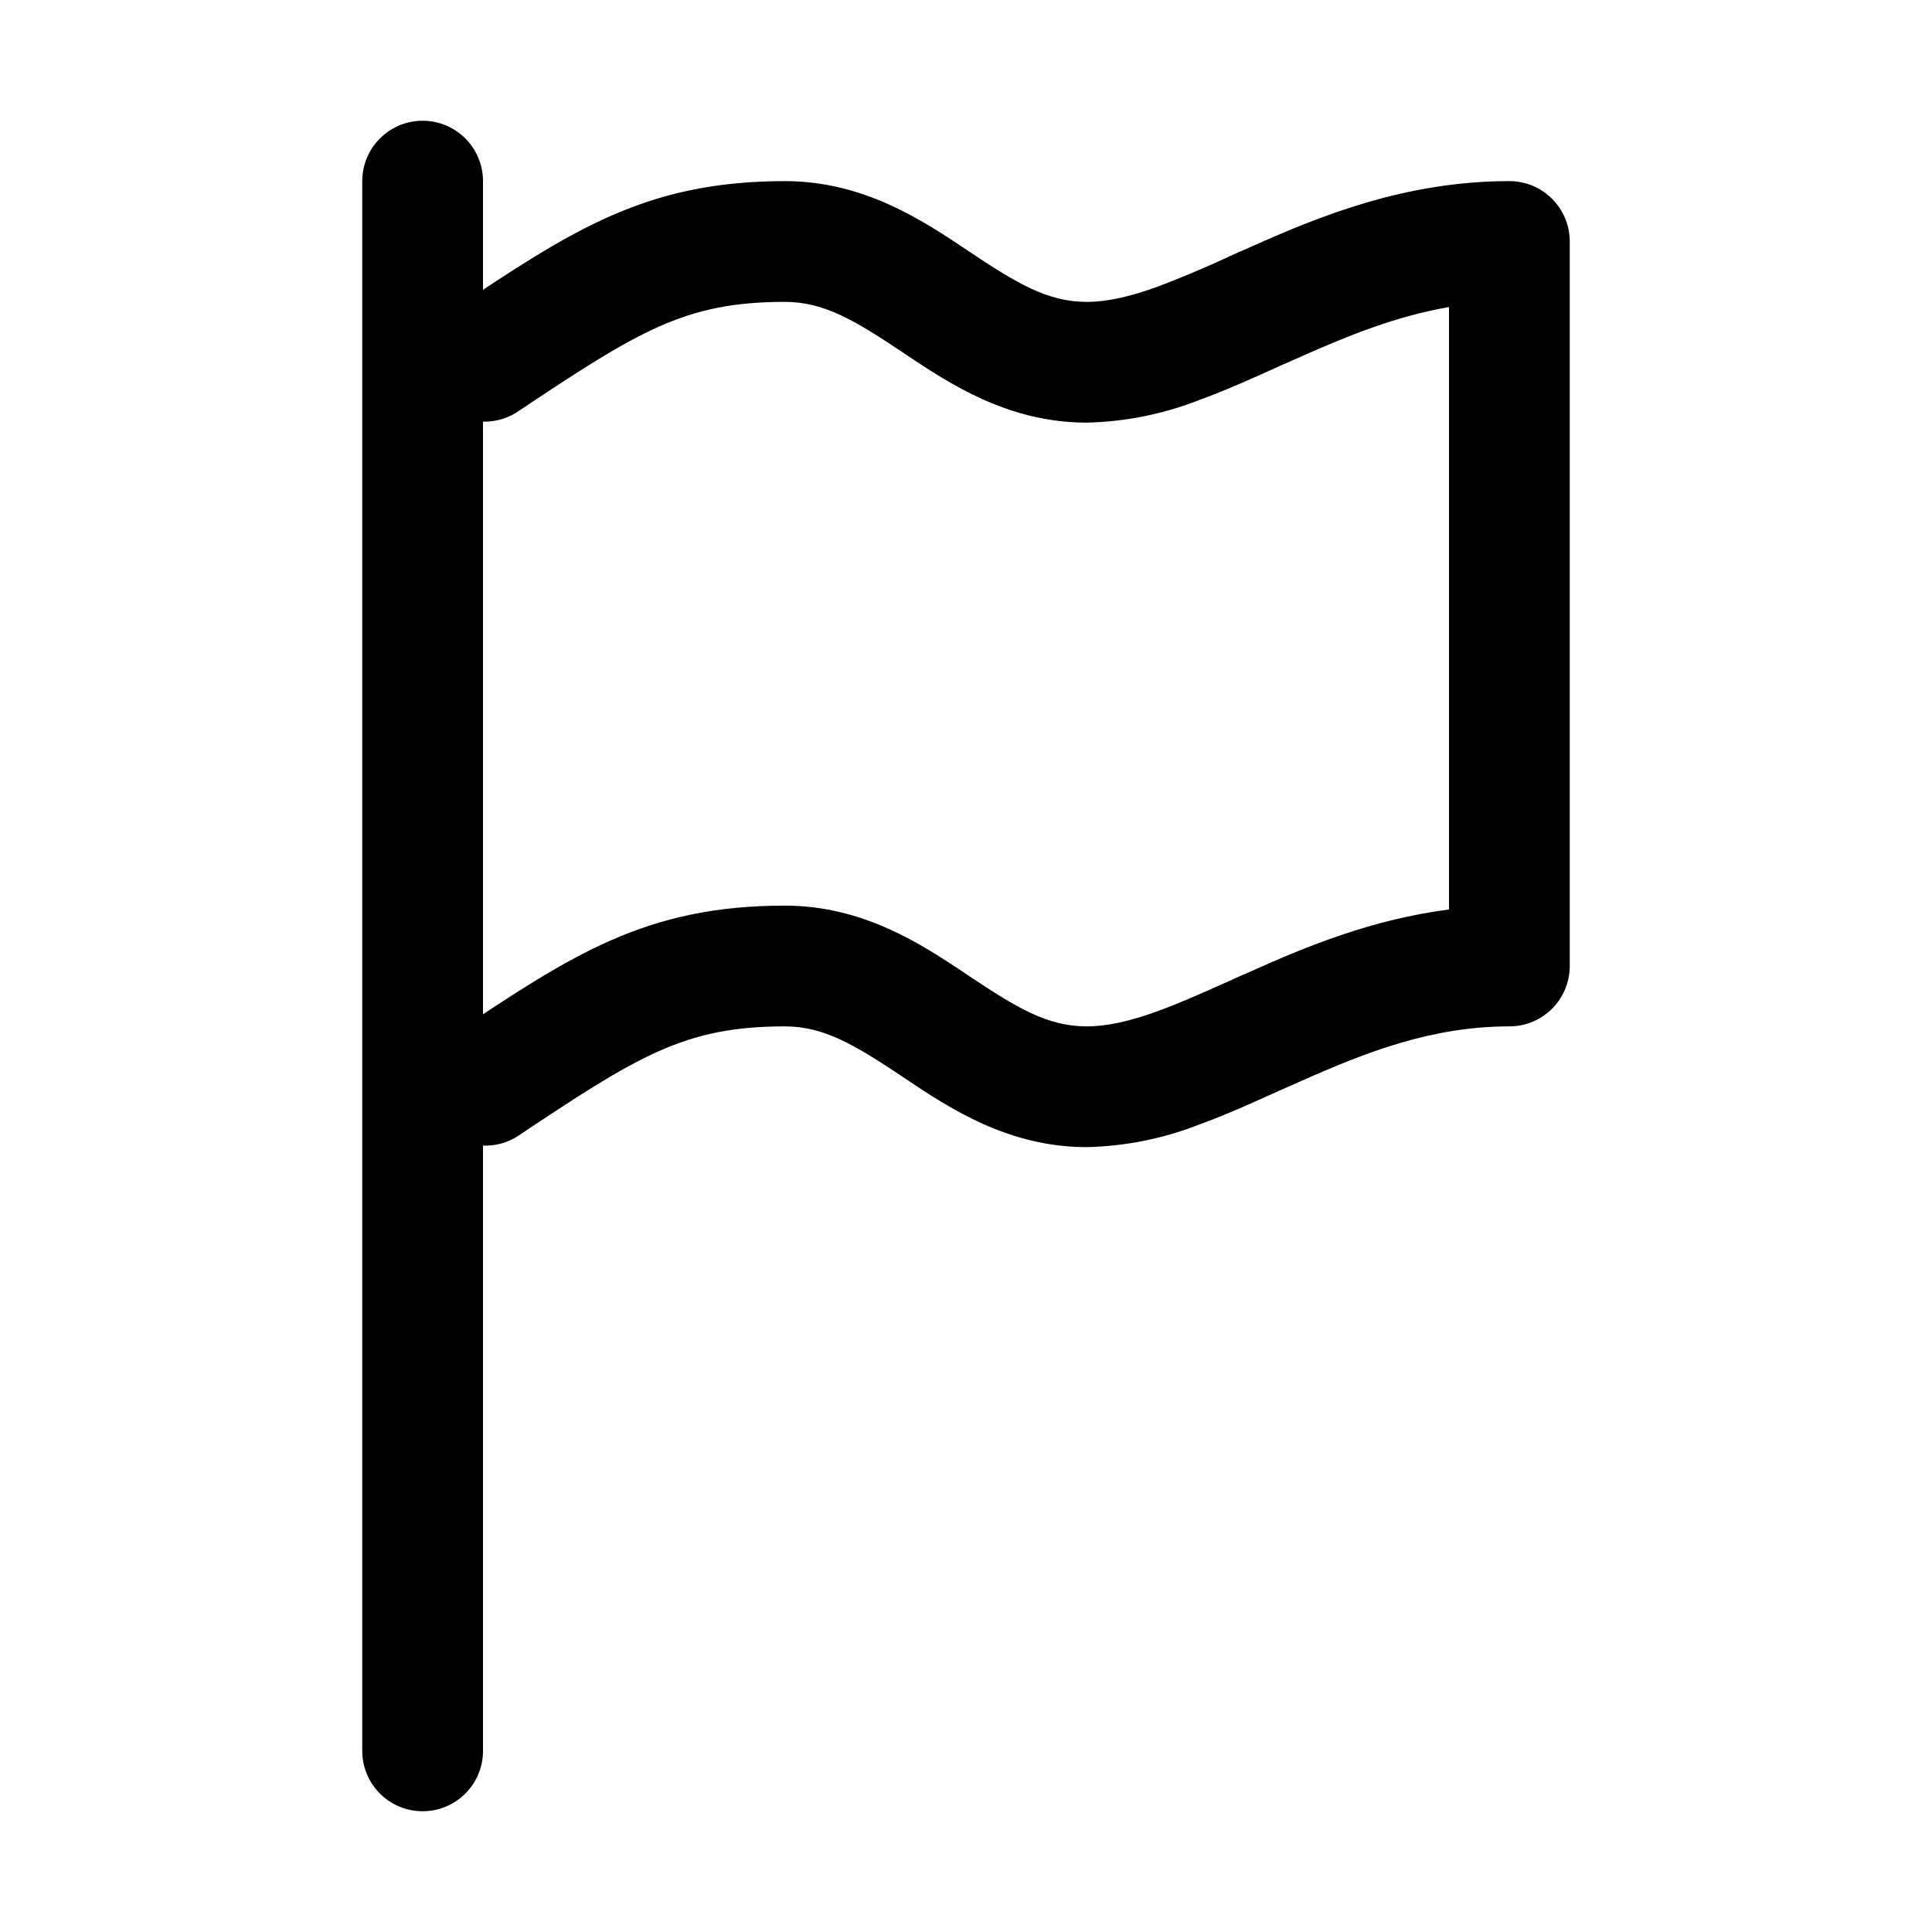
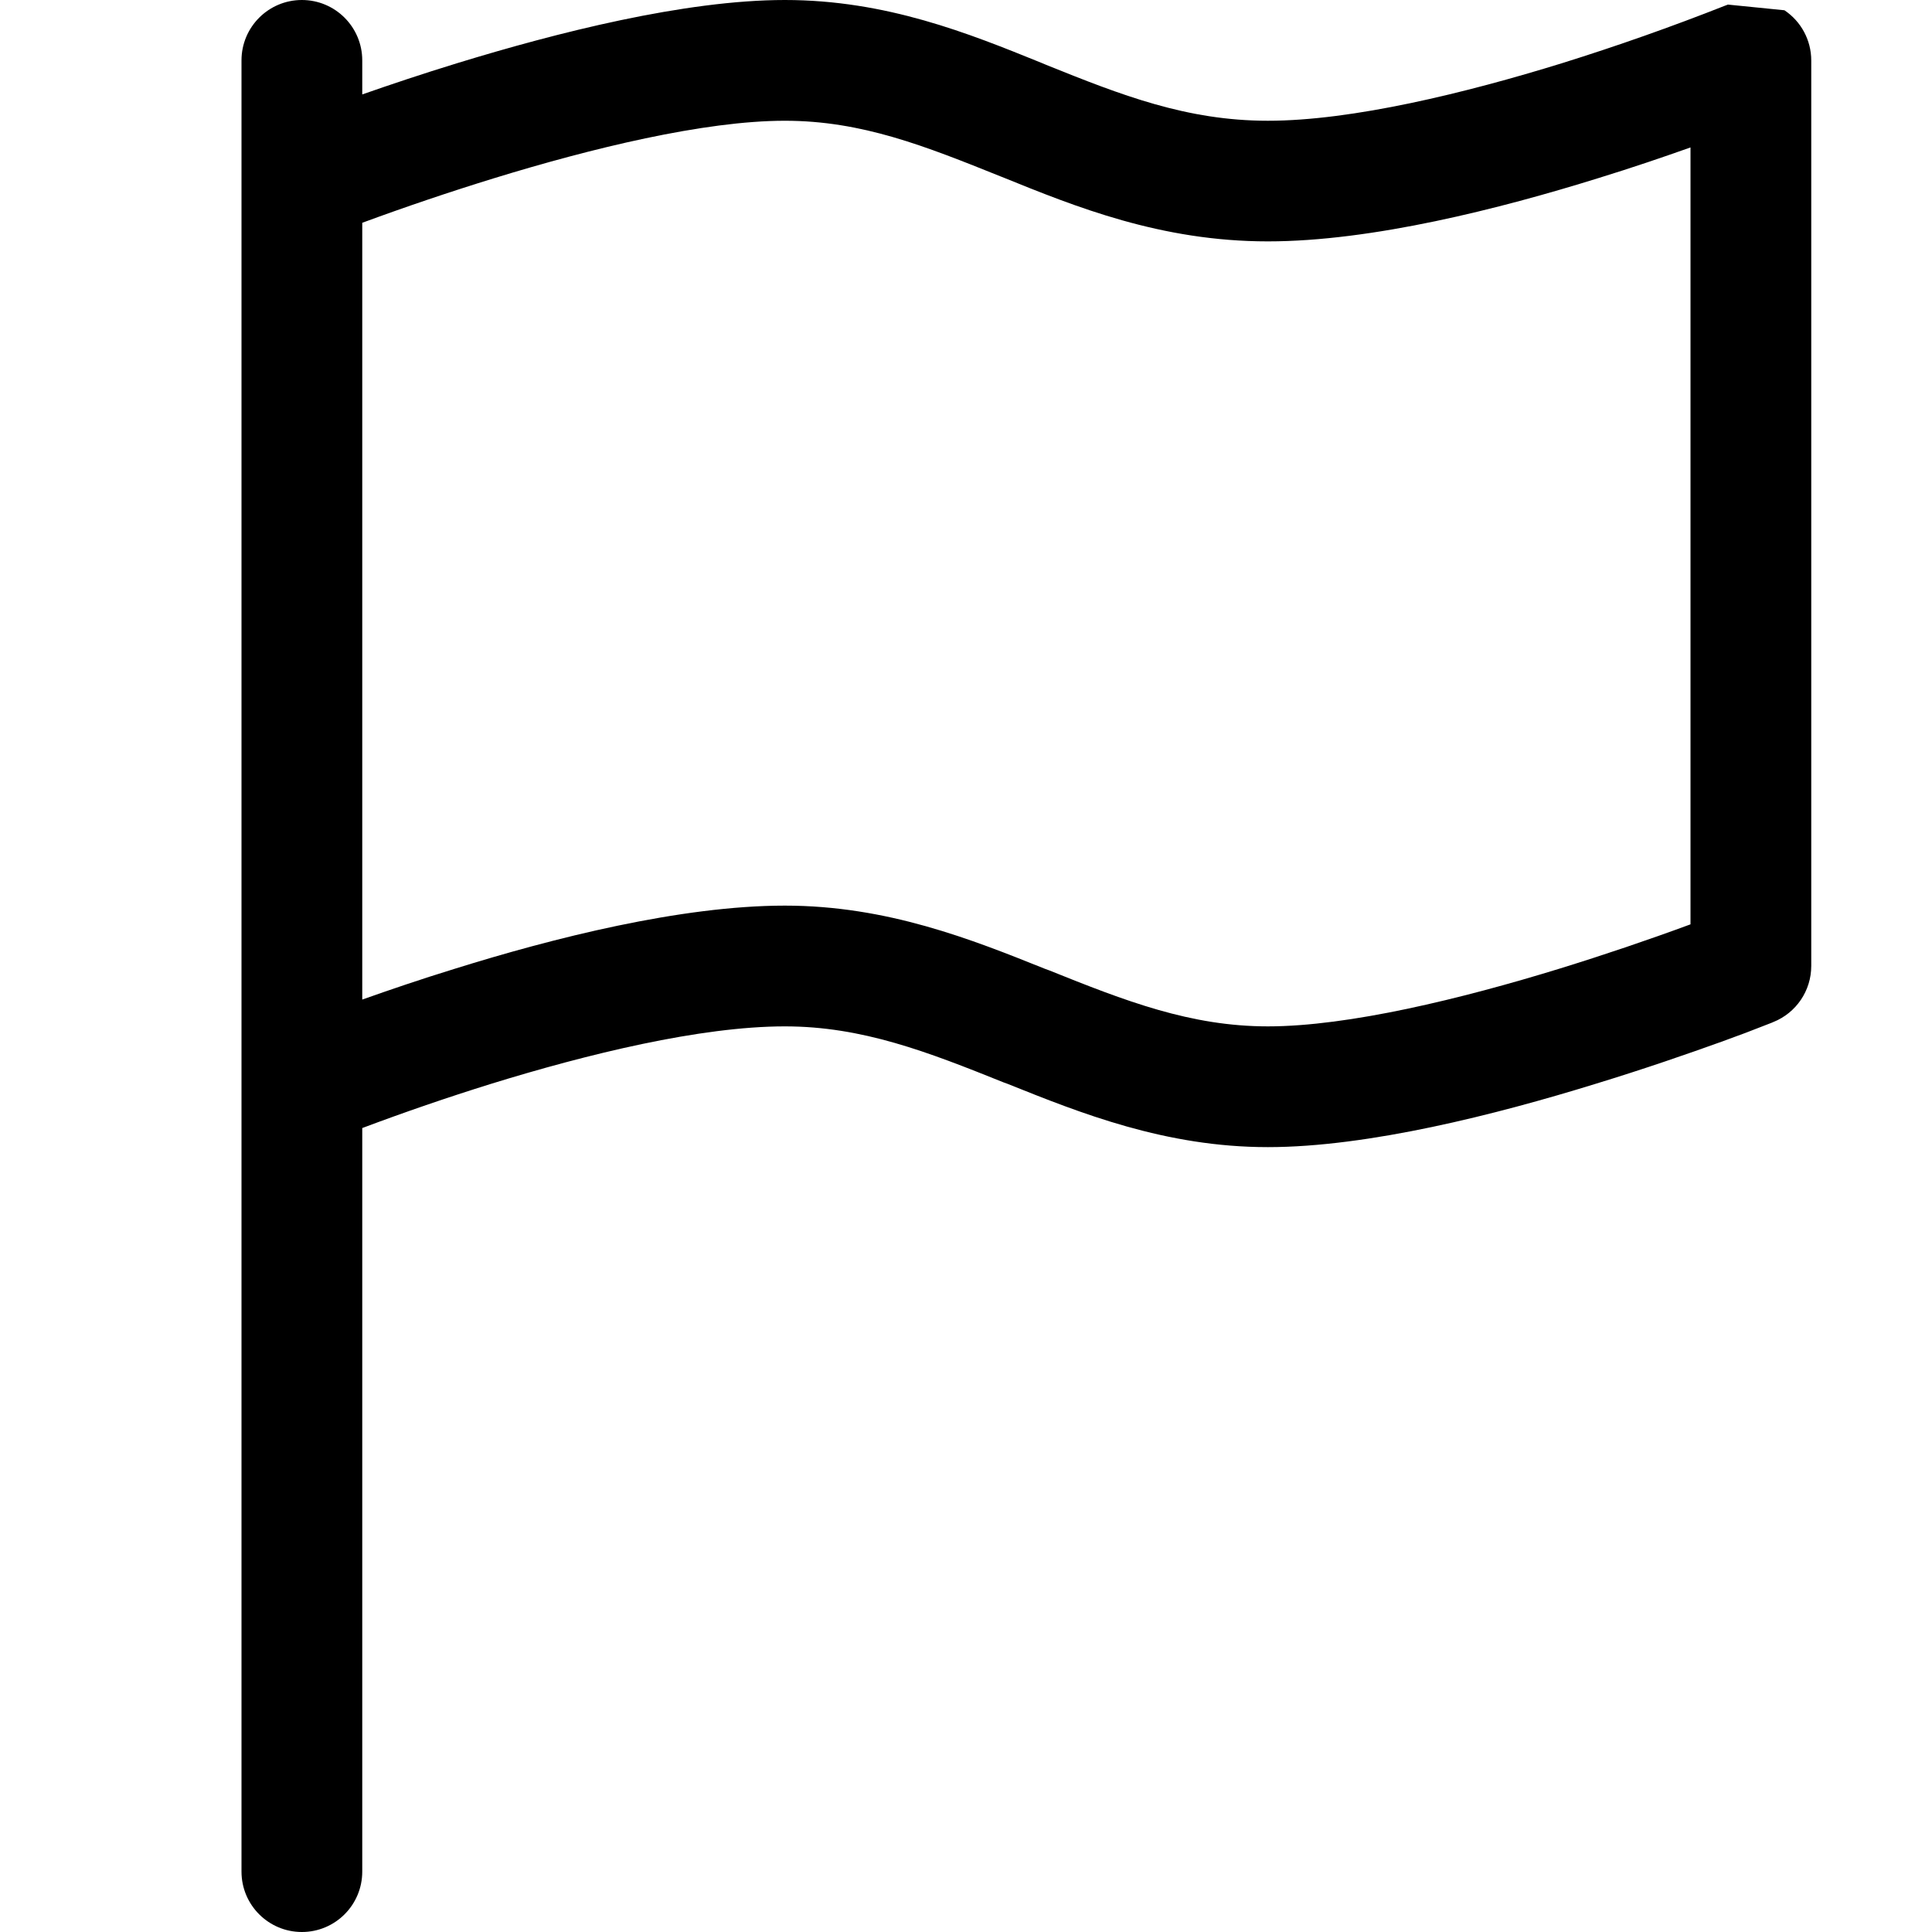
<svg xmlns="http://www.w3.org/2000/svg" width="1em" height="1em" viewBox="0 0 16 16" class="bi bi-flag" fill="currentColor">
-   <path fill-rule="evenodd" d="M3.5 1a.5.5 0 0 1 .5.5v13a.5.5 0 0 1-1 0v-13a.5.5 0 0 1 .5-.5z" />
-   <path fill-rule="evenodd" d="M3.762 2.558C4.735 1.909 5.348 1.5 6.5 1.5c.653 0 1.139.325 1.495.562l.032.022c.391.26.646.416.973.416.168 0 .356-.042.587-.126a8.89 8.89 0 0 0 .593-.25c.058-.027.117-.053.18-.08.57-.255 1.278-.544 2.14-.544a.5.5 0 0 1 .5.5v6a.5.5 0 0 1-.5.5c-.638 0-1.18.21-1.734.457l-.159.07c-.22.1-.453.205-.678.287A2.719 2.719 0 0 1 9 9.5c-.653 0-1.139-.325-1.495-.562l-.032-.022c-.391-.26-.646-.416-.973-.416-.833 0-1.218.246-2.223.916a.5.5 0 1 1-.515-.858C4.735 7.909 5.348 7.5 6.5 7.5c.653 0 1.139.325 1.495.562l.032.022c.391.26.646.416.973.416.168 0 .356-.042.587-.126.187-.068.376-.153.593-.25.058-.027.117-.053.18-.08.456-.204 1-.43 1.64-.512V2.543c-.433.074-.83.234-1.234.414l-.159.07c-.22.1-.453.205-.678.287A2.719 2.719 0 0 1 9 3.5c-.653 0-1.139-.325-1.495-.562l-.032-.022c-.391-.26-.646-.416-.973-.416-.833 0-1.218.246-2.223.916a.5.5 0 0 1-.554-.832l.04-.026z" />
+   <path fill-rule="evenodd" d="M14.778.085A.5.5 0 0 1 15 .5V8a.5.5 0 0 1-.314.464L14.5 8l.186.464-.003.001-.006.003-.023.009a12.435 12.435 0 0 1-.397.15c-.264.095-.631.223-1.047.35-.816.252-1.879.523-2.71.523-.847 0-1.548-.28-2.158-.525l-.028-.01C7.68 8.71 7.14 8.5 6.5 8.5c-.7 0-1.638.23-2.437.477A19.626 19.626 0 0 0 3 9.342V15.5a.5.5 0 0 1-1 0V.5a.5.5 0 0 1 1 0v.282c.226-.079.496-.17.79-.26C4.606.272 5.67 0 6.5 0c.84 0 1.524.277 2.121.519l.043.018C9.286.788 9.828 1 10.5 1c.7 0 1.638-.23 2.437-.477a19.587 19.587 0 0 0 1.349-.476l.019-.007.004-.002h.001M14 1.221c-.22.078-.48.167-.766.255-.81.252-1.872.523-2.734.523-.886 0-1.592-.286-2.203-.534l-.008-.003C7.662 1.21 7.139 1 6.5 1c-.669 0-1.606.229-2.415.478A21.294 21.294 0 0 0 3 1.845v6.433c.22-.078.48-.167.766-.255C4.576 7.77 5.638 7.5 6.5 7.5c.847 0 1.548.28 2.158.525l.028.01C9.32 8.29 9.86 8.5 10.5 8.5c.668 0 1.606-.229 2.415-.478A21.317 21.317 0 0 0 14 7.655V1.222z" />
</svg>
